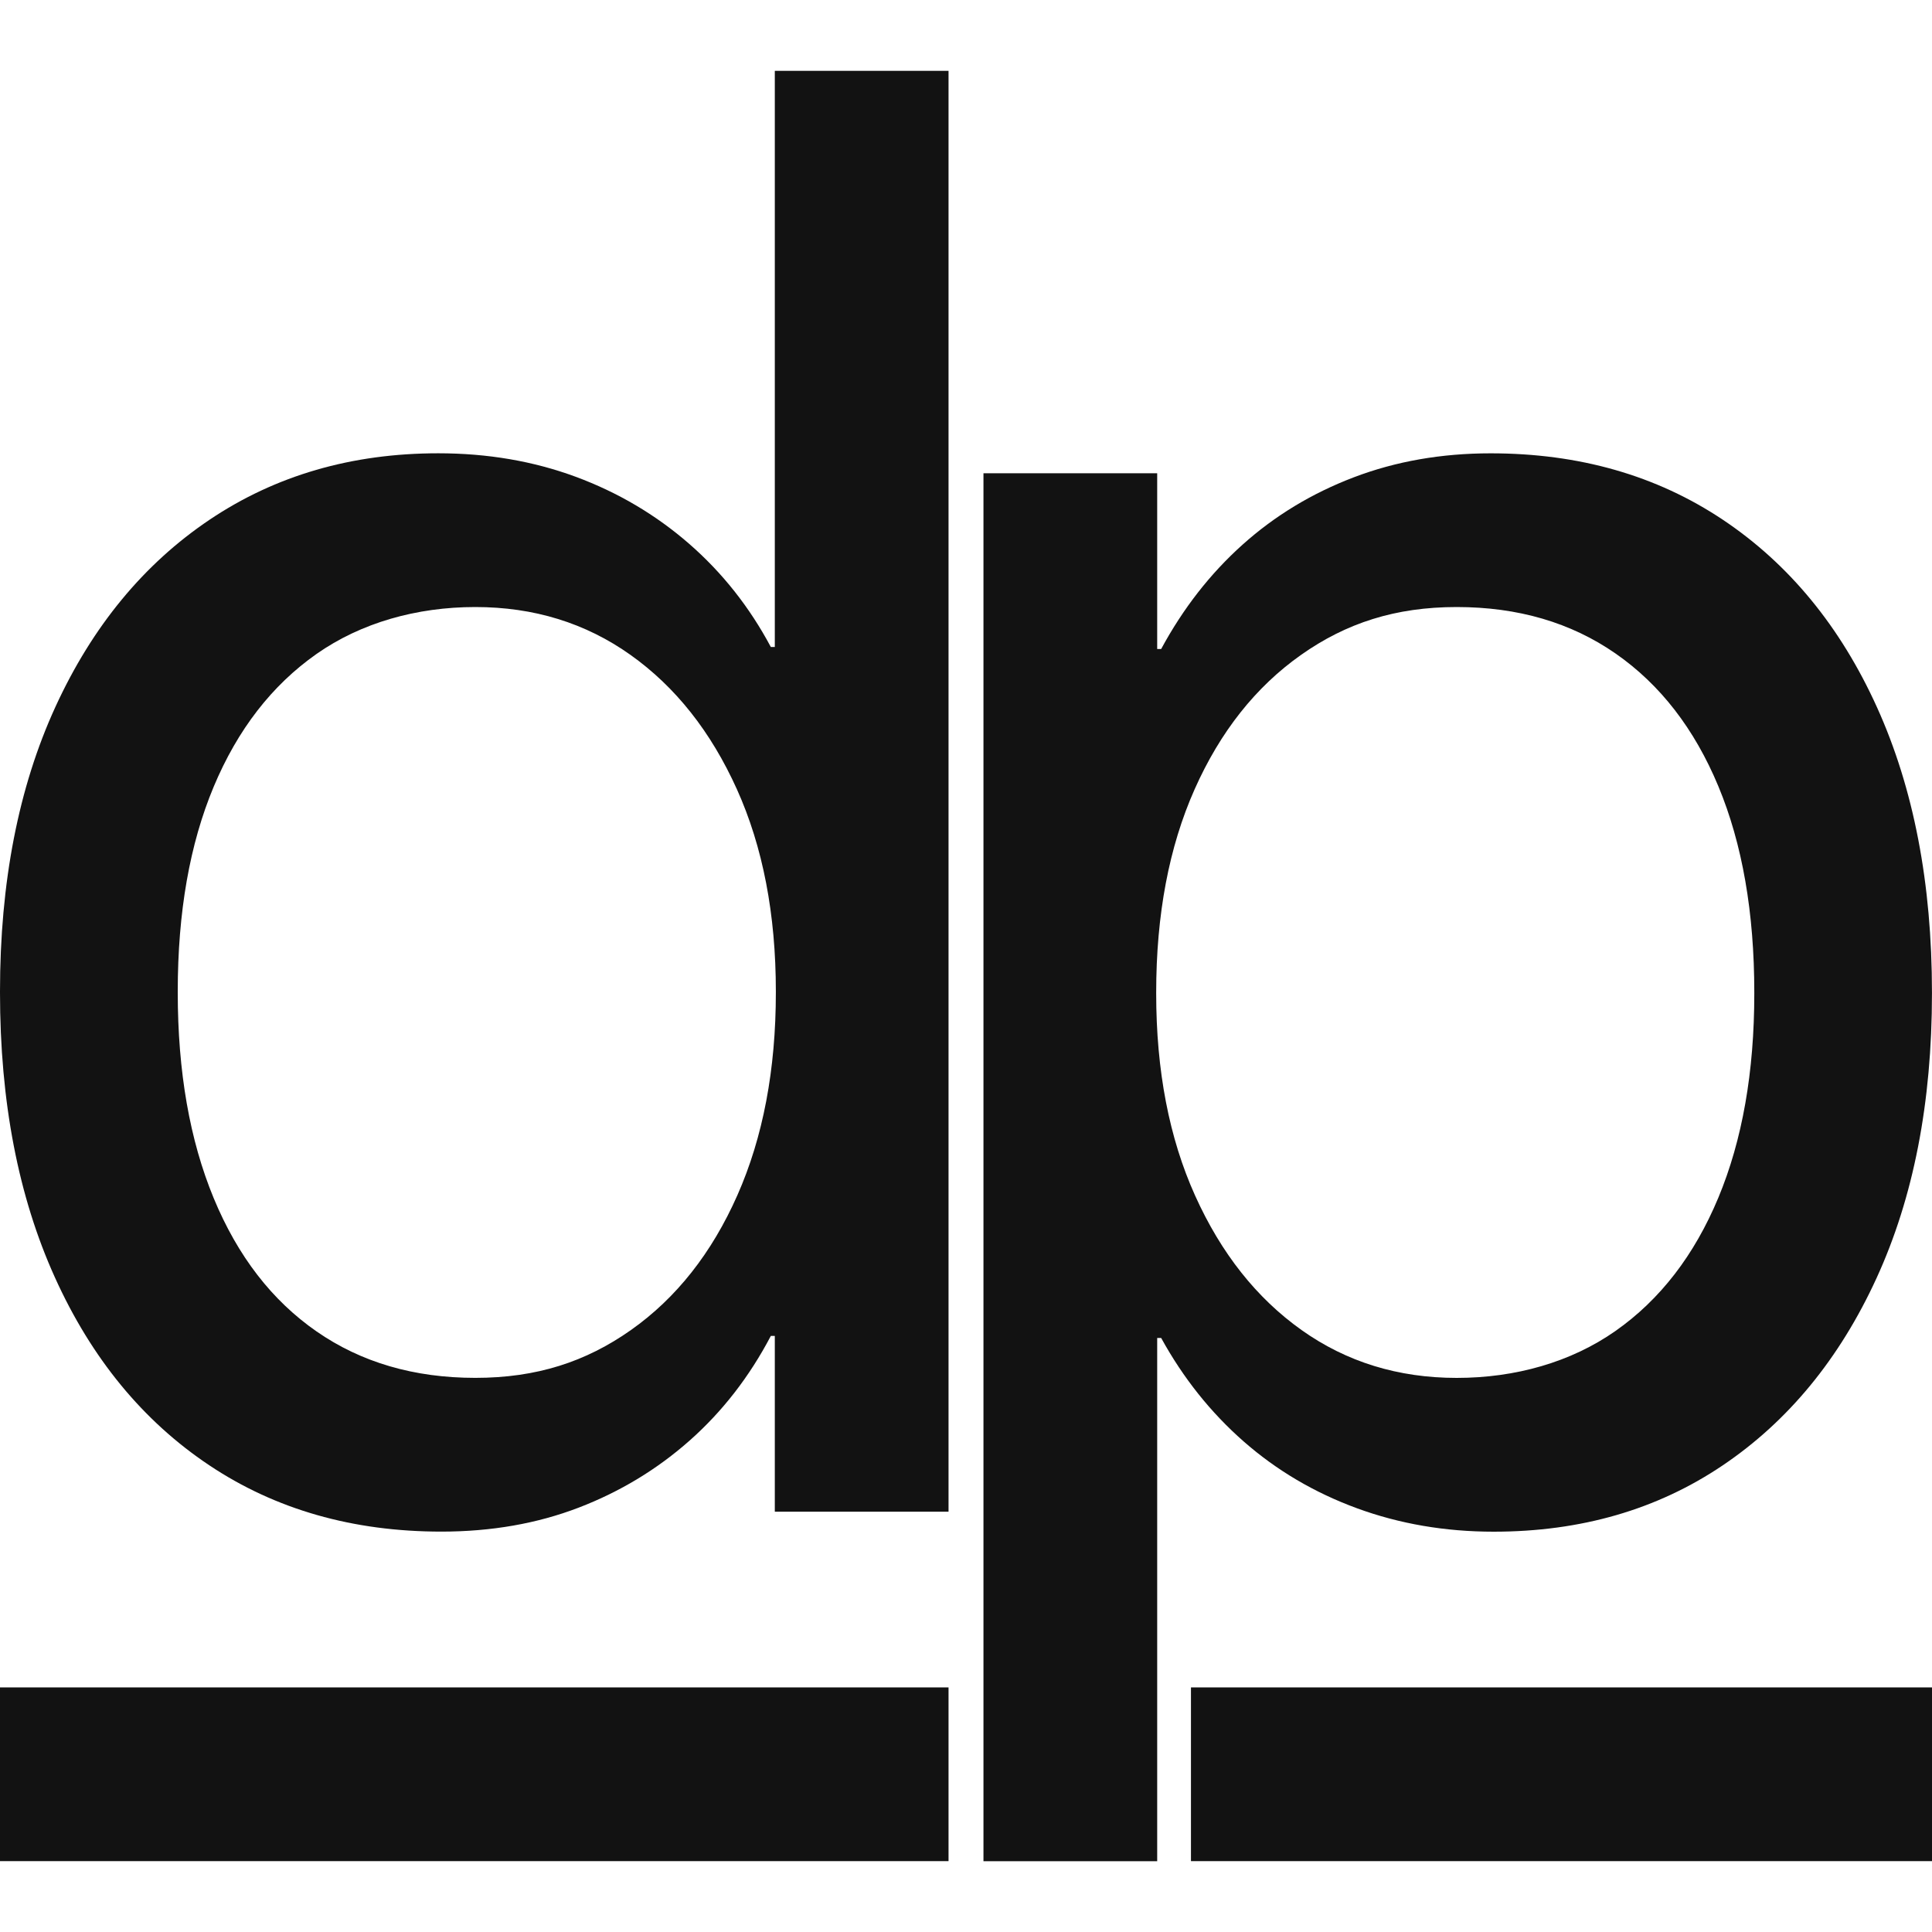
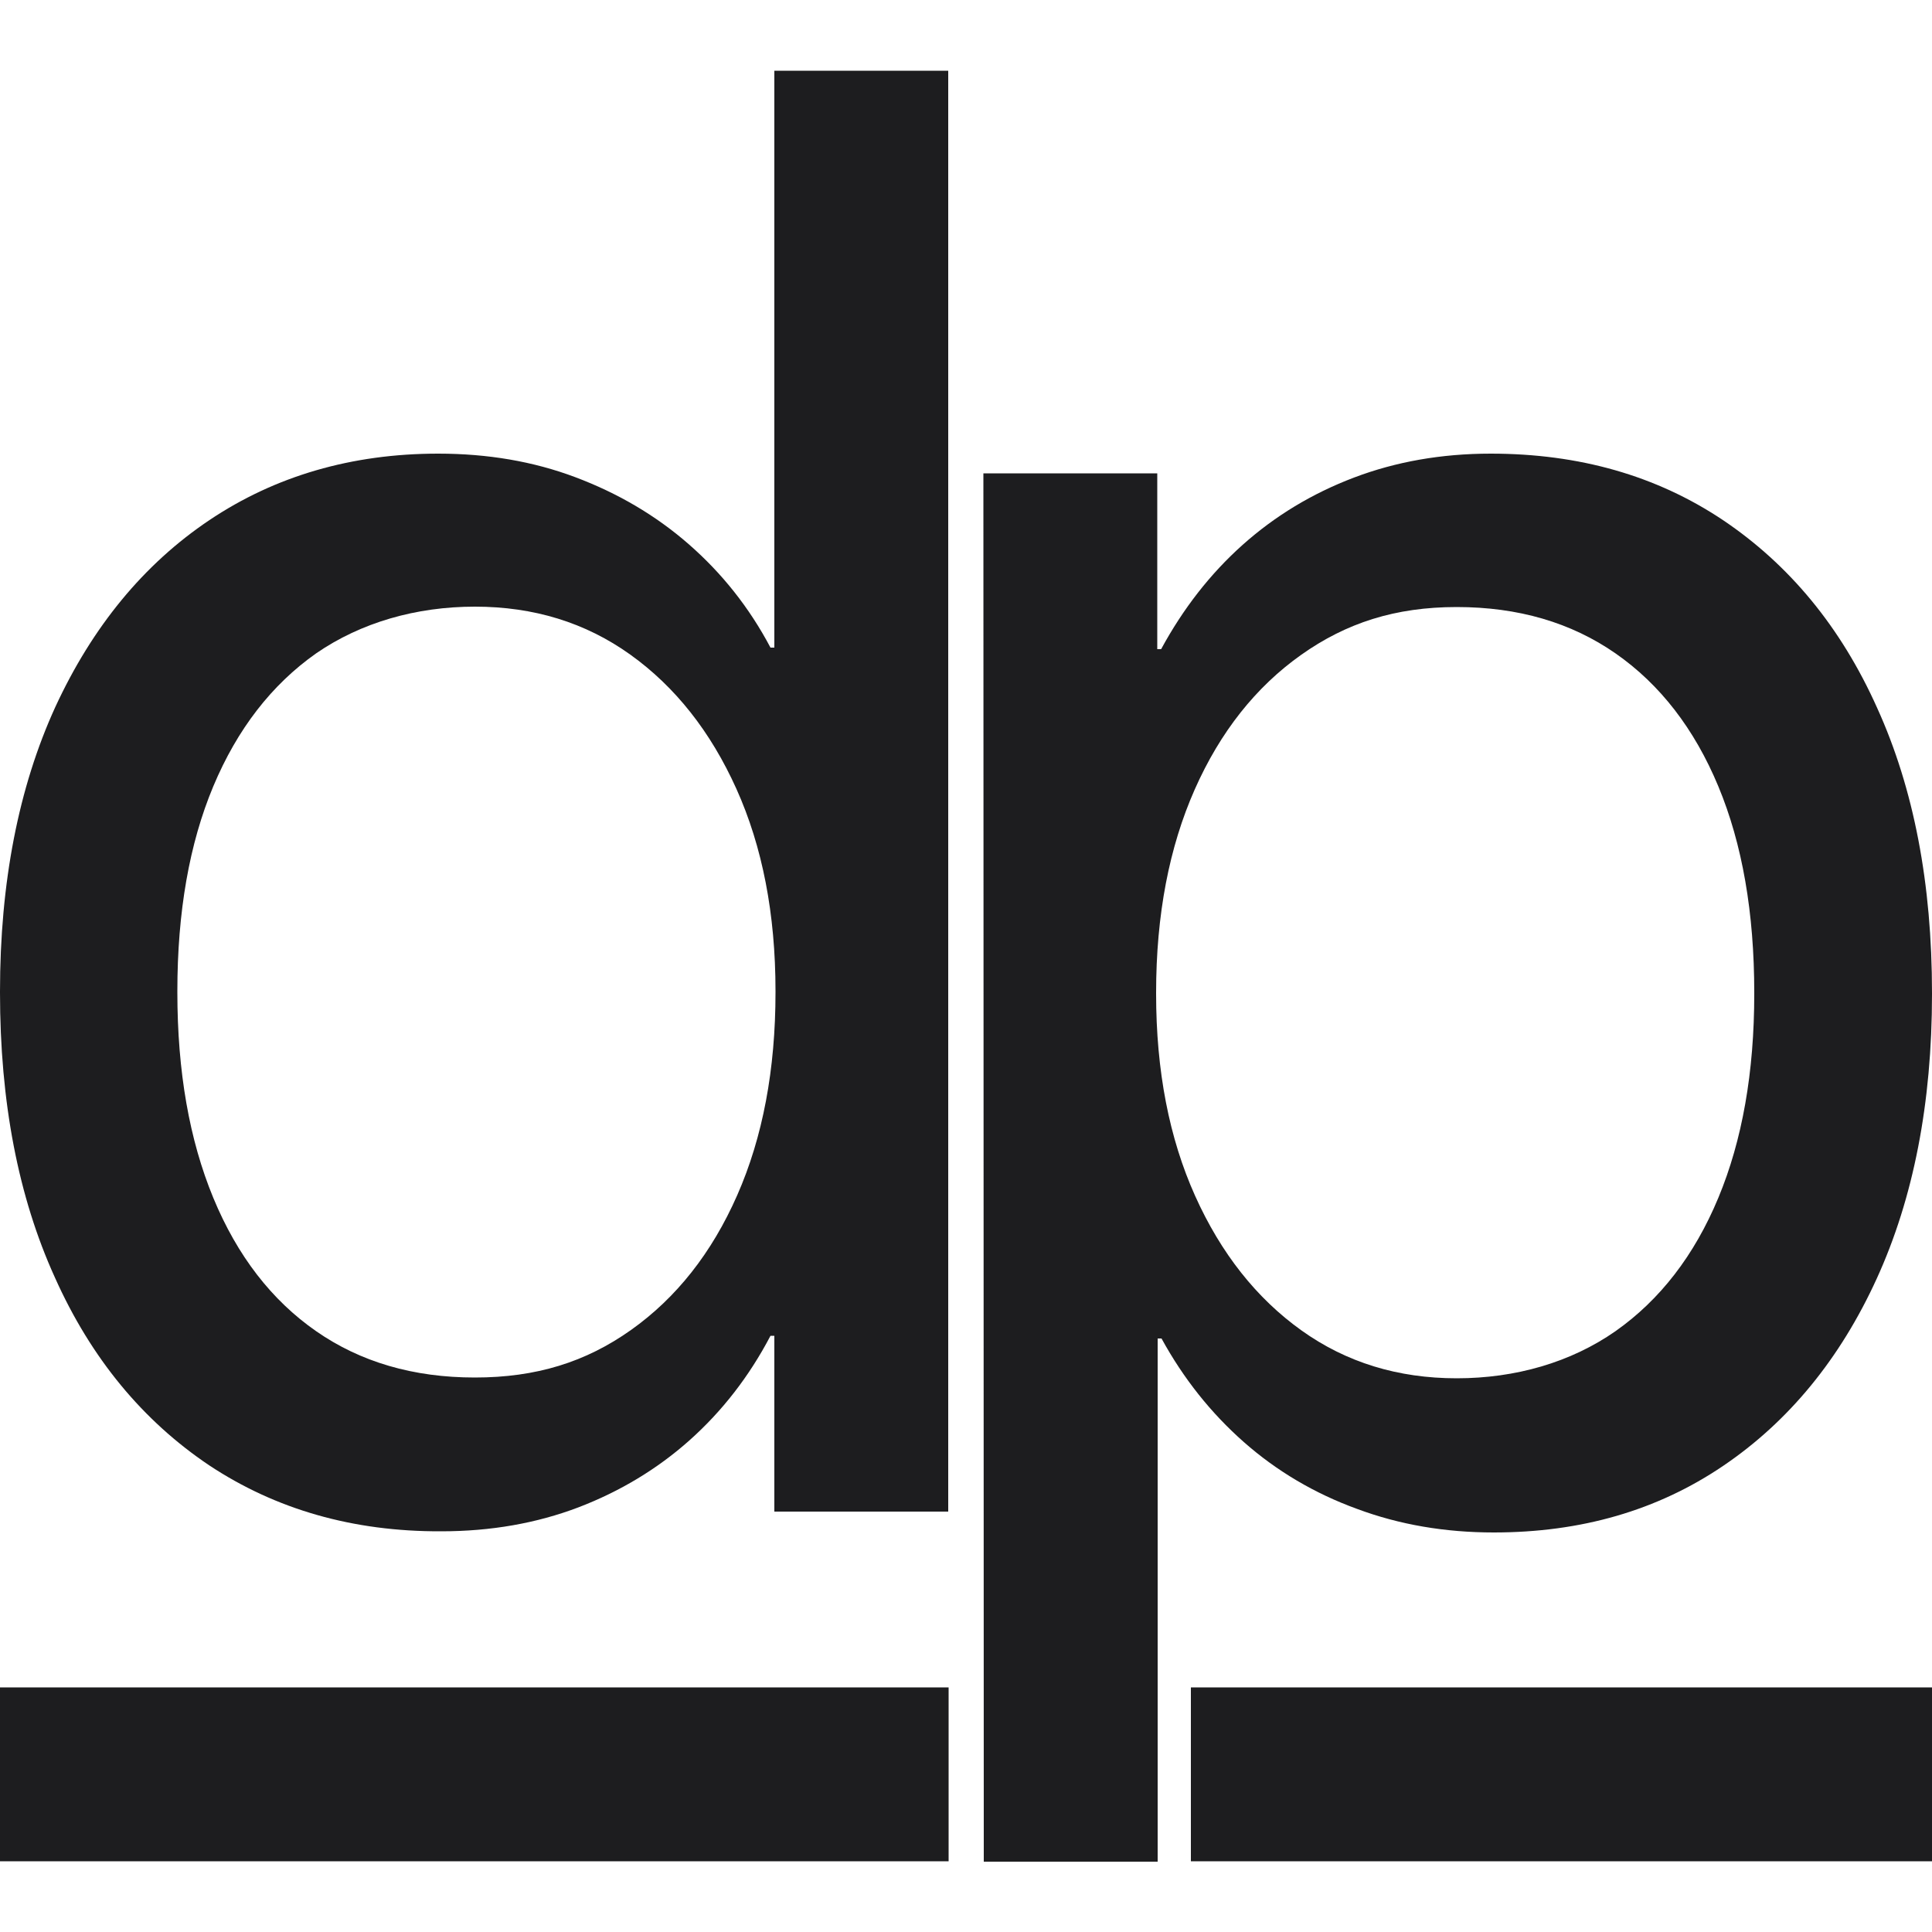
- <svg xmlns="http://www.w3.org/2000/svg" id="Layer_1" data-name="Layer 1" viewBox="0 0 500 500">
-   <defs>
-     <style>
-       .cls-1 {
-         fill: #121212;
-       }
-     </style>
-   </defs>
+ <svg xmlns="http://www.w3.org/2000/svg" version="1.1" id="Layer_1" x="0px" y="0px" viewBox="0 0 500 500" style="enable-background:new 0 0 500 500;" xml:space="preserve">
+   <style type="text/css">
+ 	.st0{fill:#1D1D1F;}
+ </style>
  <g>
-     <path class="cls-1" d="M54.14,379.2c-17.14-11.45-30.45-27.65-39.92-48.58C4.74,309.69,0,285.1,0,256.85v-.26c0-28.25,4.78-52.8,14.34-73.65,9.56-20.84,22.87-36.99,39.92-48.45,17.05-11.45,36.78-17.18,59.18-17.18,12.75,0,24.59,2.03,35.53,6.07,10.94,4.05,20.71,9.82,29.33,17.31,8.61,7.49,15.67,16.41,21.19,26.75h1.03V18.34h44.96V391.22h-44.96v-45.48h-1.03c-5.52,10.51-12.49,19.51-20.93,27-8.44,7.49-18.05,13.31-28.81,17.44-10.77,4.13-22.61,6.2-35.53,6.2-22.91,0-42.94-5.73-60.08-17.18Zm109.18-35.01c11.71-8.27,20.89-19.9,27.52-34.88,6.63-14.99,9.95-32.47,9.95-52.46v-.26c0-19.98-3.36-37.42-10.08-52.33-6.72-14.9-15.89-26.49-27.52-34.76-11.63-8.27-25.03-12.4-40.18-12.4s-29.55,4.05-41.09,12.14c-11.54,8.1-20.41,19.55-26.62,34.37-6.2,14.82-9.3,32.47-9.3,52.97v.26c0,20.5,3.1,38.24,9.3,53.23,6.2,14.99,15.07,26.49,26.62,34.5,11.54,8.01,25.24,12.02,41.09,12.02s28.59-4.13,40.31-12.4Z" />
-     <path class="cls-1" d="M254.52,122.48h44.96v45.48h1.03c5.68-10.51,12.7-19.51,21.06-27,8.35-7.49,17.96-13.31,28.81-17.44s22.65-6.2,35.4-6.2c22.91,0,42.93,5.73,60.08,17.18,17.14,11.46,30.45,27.65,39.92,48.58,9.47,20.93,14.21,45.52,14.21,73.78v.26c0,28.25-4.78,52.8-14.34,73.65-9.56,20.85-22.83,37-39.79,48.45-16.97,11.46-36.74,17.18-59.3,17.18-12.58,0-24.38-2.03-35.4-6.07-11.03-4.05-20.8-9.82-29.33-17.31-8.53-7.49-15.63-16.41-21.32-26.75h-1.03v135.41h-44.96V122.48Zm163.57,221.97c11.54-8.1,20.41-19.59,26.62-34.5,6.2-14.9,9.3-32.51,9.3-52.84v-.26c0-20.67-3.1-38.46-9.3-53.36-6.2-14.9-15.08-26.36-26.62-34.37-11.54-8.01-25.24-12.02-41.09-12.02s-28.6,4.13-40.31,12.4c-11.72,8.27-20.89,19.86-27.52,34.76-6.63,14.9-9.95,32.43-9.95,52.59v.26c0,19.99,3.36,37.43,10.08,52.33,6.72,14.9,15.89,26.49,27.52,34.76s25.02,12.4,40.18,12.4,29.54-4.05,41.09-12.15Z" />
+     <path class="st0" d="M54.1,379.2c-17.1-11.5-30.5-27.6-39.9-48.6C4.7,309.7,0,285.1,0,256.9v-0.3c0-28.2,4.8-52.8,14.3-73.6   c9.6-20.8,22.9-37,39.9-48.4c17-11.4,36.8-17.2,59.2-17.2c12.8,0,24.6,2,35.5,6.1c10.9,4.1,20.7,9.8,29.3,17.3   c8.6,7.5,15.7,16.4,21.2,26.8h1V18.3h45v372.9h-45v-45.5h-1c-5.5,10.5-12.5,19.5-20.9,27c-8.4,7.5-18.1,13.3-28.8,17.4   c-10.8,4.1-22.6,6.2-35.5,6.2C91.3,396.4,71.3,390.6,54.1,379.2L54.1,379.2z M163.3,344.2c11.7-8.3,20.9-19.9,27.5-34.9   c6.6-15,9.9-32.5,9.9-52.5v-0.3c0-20-3.4-37.4-10.1-52.3c-6.7-14.9-15.9-26.5-27.5-34.8c-11.6-8.3-25-12.4-40.2-12.4   s-29.5,4.1-41.1,12.1c-11.5,8.1-20.4,19.6-26.6,34.4c-6.2,14.8-9.3,32.5-9.3,53v0.3c0,20.5,3.1,38.2,9.3,53.2   c6.2,15,15.1,26.5,26.6,34.5c11.5,8,25.2,12,41.1,12S151.6,352.5,163.3,344.2L163.3,344.2z" />
+     <path class="st0" d="M254.5,122.5h45V168h1c5.7-10.5,12.7-19.5,21.1-27c8.4-7.5,18-13.3,28.8-17.4s22.6-6.2,35.4-6.2   c22.9,0,42.9,5.7,60.1,17.2c17.1,11.5,30.5,27.6,39.9,48.6c9.5,20.9,14.2,45.5,14.2,73.8v0.3c0,28.2-4.8,52.8-14.3,73.6   s-22.8,37-39.8,48.5c-17,11.5-36.7,17.2-59.3,17.2c-12.6,0-24.4-2-35.4-6.1c-11-4-20.8-9.8-29.3-17.3s-15.6-16.4-21.3-26.8h-1   v135.4h-45L254.5,122.5L254.5,122.5z M418.1,344.5c11.5-8.1,20.4-19.6,26.6-34.5c6.2-14.9,9.3-32.5,9.3-52.8v-0.3   c0-20.7-3.1-38.5-9.3-53.4c-6.2-14.9-15.1-26.4-26.6-34.4s-25.2-12-41.1-12s-28.6,4.1-40.3,12.4c-11.7,8.3-20.9,19.9-27.5,34.8   s-10,32.4-10,52.6v0.3c0,20,3.4,37.4,10.1,52.3s15.9,26.5,27.5,34.8s25,12.4,40.2,12.4S406.5,352.6,418.1,344.5L418.1,344.5z" />
  </g>
-   <polyline class="cls-1" points="0 481.66 0 436.7 245.48 436.7 245.48 481.66" />
-   <polyline class="cls-1" points="308.22 481.66 308.22 436.7 500 436.7 500 481.66" />
+   <polyline class="st0" points="0,481.7 0,436.7 245.5,436.7 245.5,481.7 " />
+   <polyline class="st0" points="308.2,481.7 308.2,436.7 500,436.7 500,481.7 " />
</svg>
